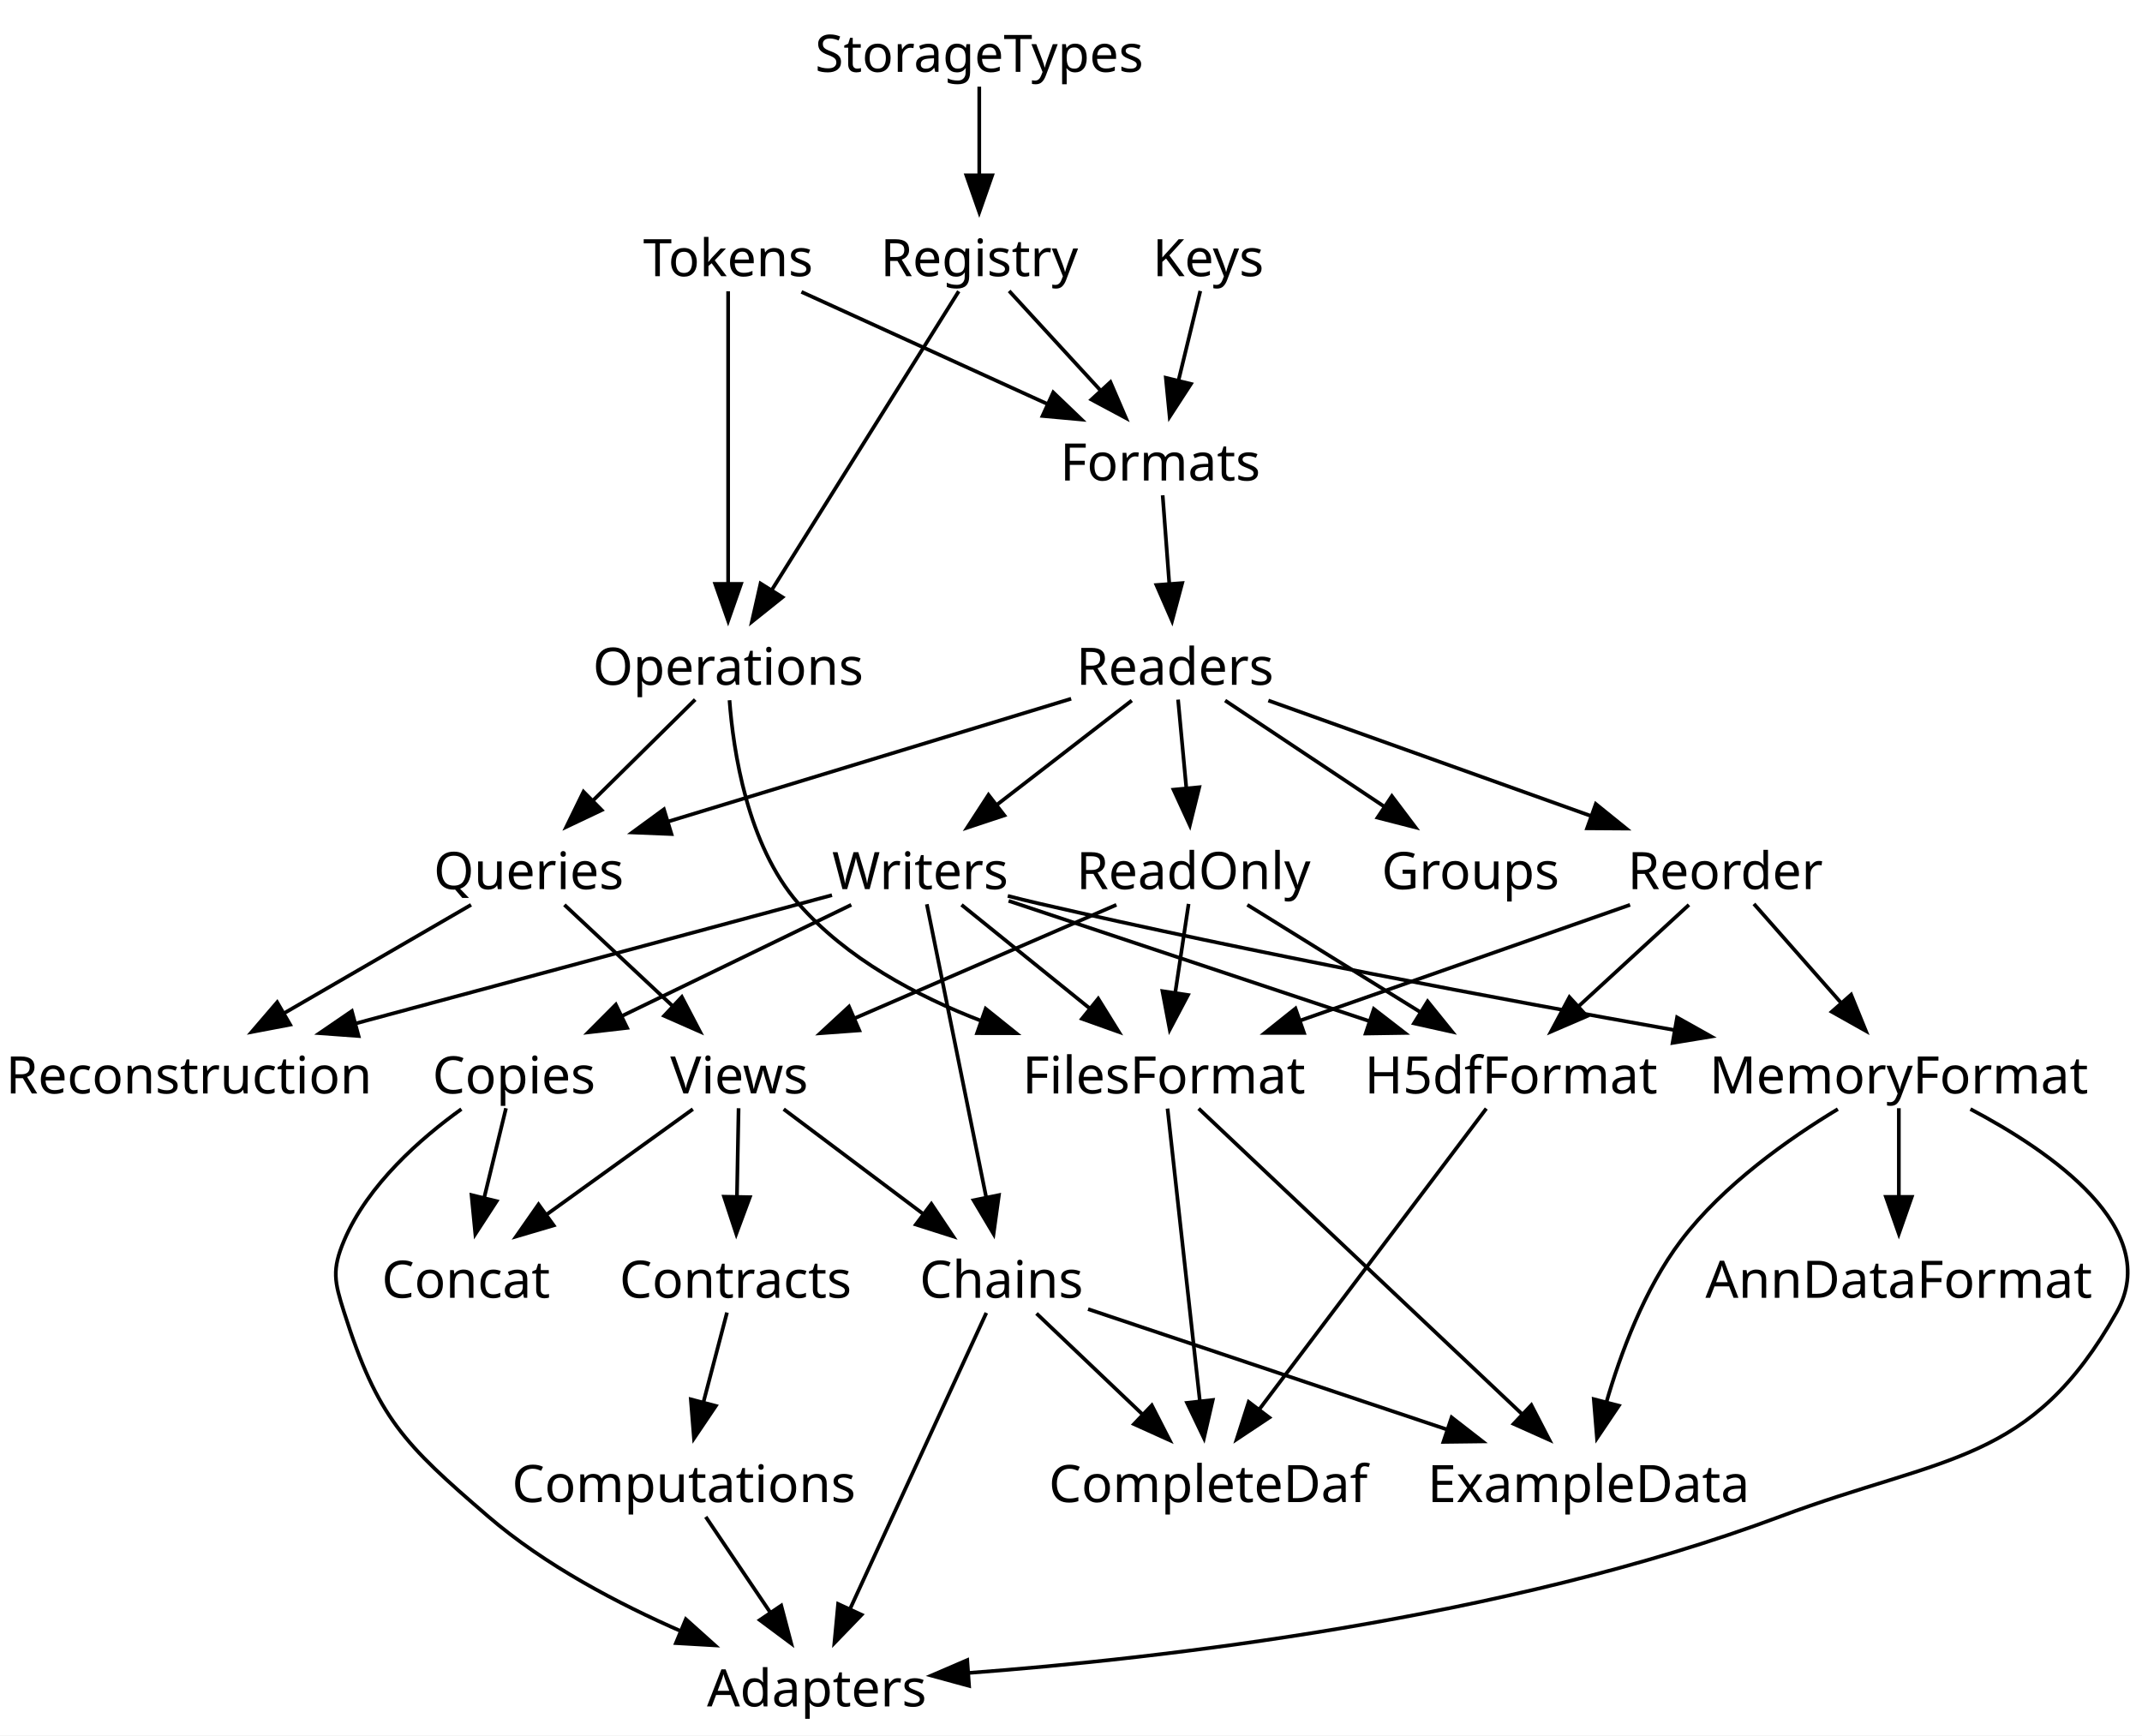
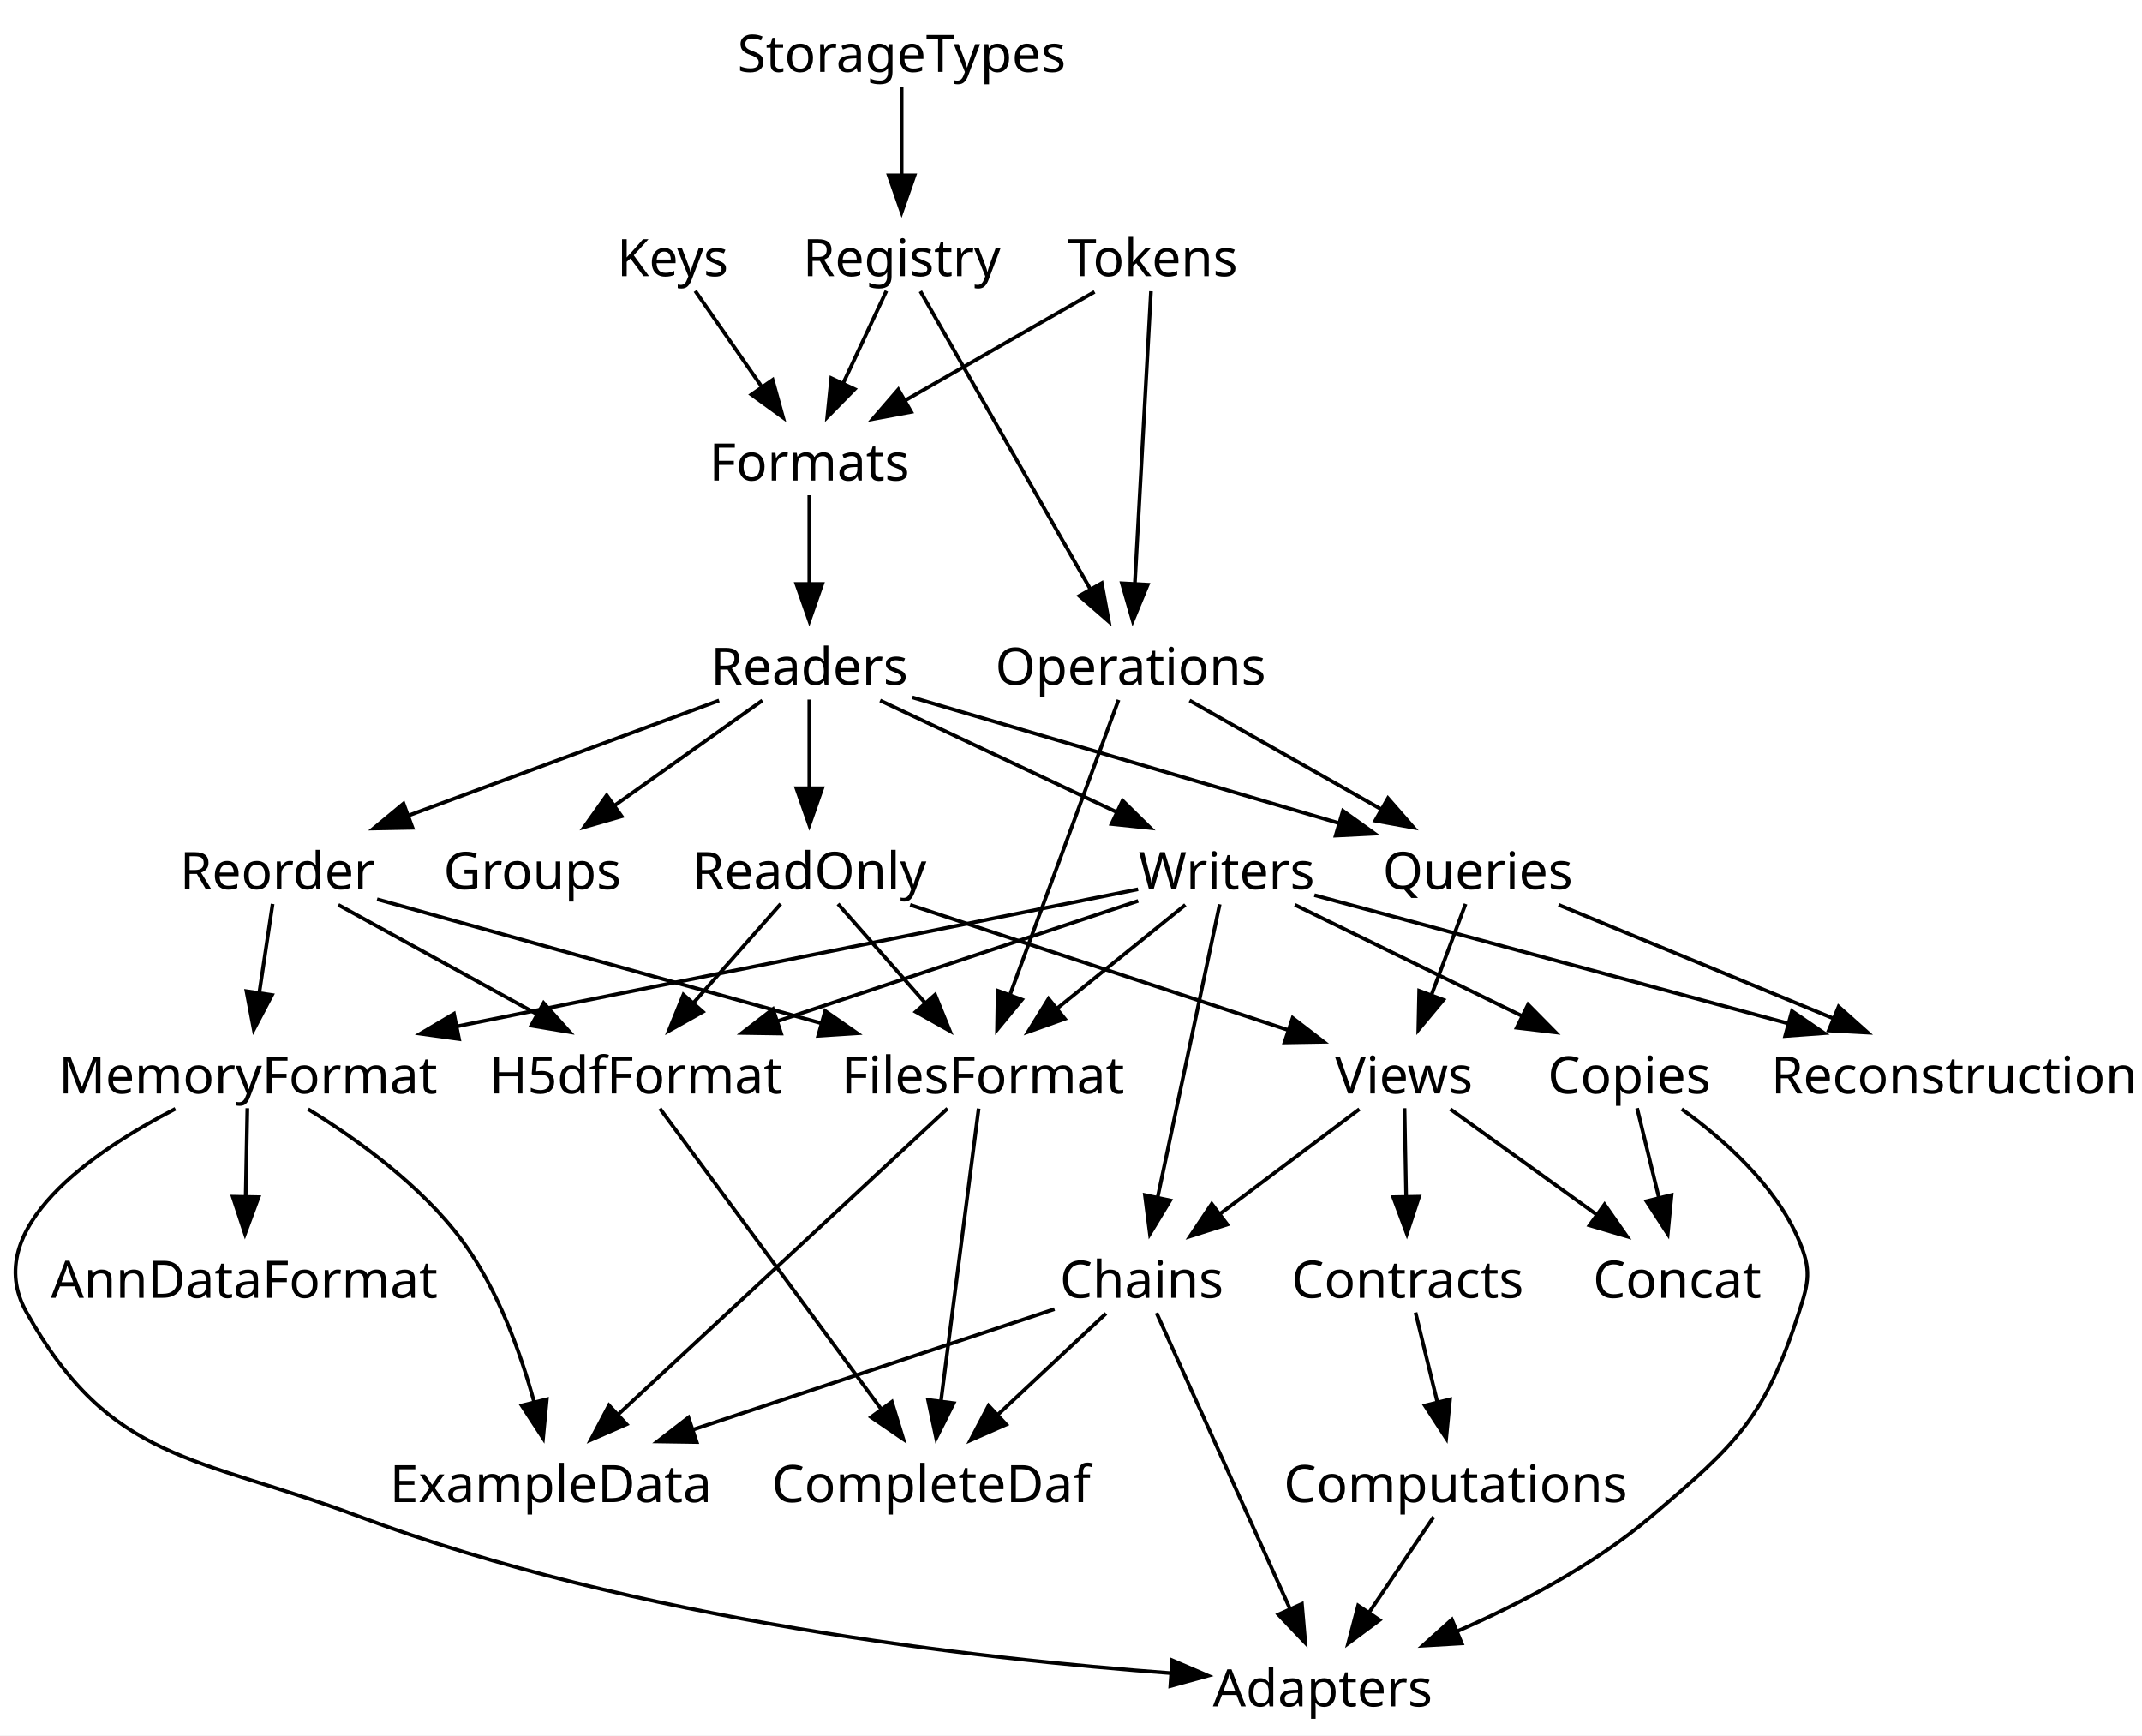
<svg xmlns="http://www.w3.org/2000/svg" xmlns:xlink="http://www.w3.org/1999/xlink" width="580pt" height="470pt" viewBox="0.00 0.00 580.00 470.00">
  <g id="graph0" class="graph" transform="scale(1 1) rotate(0) translate(4 465.88)">
-     <polygon fill="white" stroke="none" points="-4,4 -4,-465.88 576.32,-465.88 576.32,4 -4,4" />
+     <polygon fill="white" stroke="none" points="-4,4 -4,-465.88 576.3,-465.88 576.3,4 -4,4" />
    <g id="node1" class="node">
      <g id="a_node1">
        <a xlink:href="../copies.html" xlink:title="Copies" target="_top">
-           <polygon fill="none" stroke="white" points="158.32,-185.28 112,-185.28 112,-165.96 158.32,-165.96 158.32,-185.28" />
-           <text xml:space="preserve" text-anchor="middle" x="135.16" y="-169.82" font-family="Sans-Serif" font-size="14.00">Copies</text>
+           <polygon fill="none" stroke="white" points="460.3,-185.28 413.98,-185.28 413.98,-165.96 460.3,-165.96 460.3,-185.28" />
+           <text xml:space="preserve" text-anchor="middle" x="437.14" y="-169.82" font-family="Sans-Serif" font-size="14.00">Copies</text>
        </a>
      </g>
    </g>
    <g id="node3" class="node">
      <g id="a_node3">
        <a xlink:href="../adapters.html" xlink:title="Adapters" target="_top">
-           <polygon fill="none" stroke="white" points="246.32,-19.32 188,-19.32 188,0 246.32,0 246.32,-19.32" />
-           <text xml:space="preserve" text-anchor="middle" x="217.16" y="-3.86" font-family="Sans-Serif" font-size="14.00">Adapters</text>
-         </a>
-       </g>
-     </g>
-     <g id="edge2" class="edge">
-       <path fill="none" stroke="black" d="M120.93,-165.58C109.95,-157.69 95.58,-145.13 89.16,-129.96 85.82,-122.05 86.56,-118.83 89.16,-110.64 98.25,-81.96 105.36,-74.95 128.16,-55.32 143.56,-42.05 163.6,-31.55 180.75,-24.07" />
-       <polygon fill="black" stroke="black" points="181.71,-27.47 189.6,-20.39 179.02,-21 181.71,-27.47" />
+           <polygon fill="none" stroke="white" points="383.3,-19.32 324.98,-19.32 324.98,0 383.3,0 383.3,-19.32" />
+           <text xml:space="preserve" text-anchor="middle" x="354.14" y="-3.86" font-family="Sans-Serif" font-size="14.00">Adapters</text>
+         </a>
+       </g>
+     </g>
+     <g id="edge5" class="edge">
+       <path fill="none" stroke="black" d="M451.37,-165.58C462.35,-157.69 476.73,-145.13 483.14,-129.96 486.49,-122.05 485.79,-118.81 483.14,-110.64 473.8,-81.77 466.25,-74.98 443.14,-55.32 427.55,-42.05 407.34,-31.51 390.12,-24" />
+       <polygon fill="black" stroke="black" points="391.82,-20.92 381.25,-20.3 389.13,-27.38 391.82,-20.92" />
    </g>
    <g id="node25" class="node">
      <g id="a_node25">
        <a xlink:href="../concat.html" xlink:title="Concat" target="_top">
-           <polygon fill="none" stroke="white" points="145.69,-129.96 98.62,-129.96 98.62,-110.64 145.69,-110.64 145.69,-129.96" />
-           <text xml:space="preserve" text-anchor="middle" x="122.16" y="-114.5" font-family="Sans-Serif" font-size="14.00">Concat</text>
+           <polygon fill="none" stroke="white" points="473.68,-129.96 426.61,-129.96 426.61,-110.64 473.68,-110.64 473.68,-129.96" />
+           <text xml:space="preserve" text-anchor="middle" x="450.14" y="-114.5" font-family="Sans-Serif" font-size="14.00">Concat</text>
        </a>
      </g>
    </g>
    <g id="edge39" class="edge">
-       <path fill="none" stroke="black" d="M133.01,-165.82C131.39,-159.14 129.08,-149.7 127.02,-141.23" />
-       <polygon fill="black" stroke="black" points="130.48,-140.65 124.71,-131.77 123.68,-142.31 130.48,-140.65" />
+       <path fill="none" stroke="black" d="M439.29,-165.82C440.92,-159.14 443.22,-149.7 445.28,-141.23" />
+       <polygon fill="black" stroke="black" points="448.62,-142.31 447.59,-131.77 441.82,-140.65 448.62,-142.31" />
    </g>
    <g id="node2" class="node">
      <g id="a_node2">
        <a xlink:href="../writers.html" xlink:title="Writers" target="_top">
-           <polygon fill="none" stroke="white" points="268.69,-240.6 221.62,-240.6 221.62,-221.28 268.69,-221.28 268.69,-240.6" />
-           <text xml:space="preserve" text-anchor="middle" x="245.16" y="-225.14" font-family="Sans-Serif" font-size="14.00">Writers</text>
+           <polygon fill="none" stroke="white" points="351.68,-240.6 304.61,-240.6 304.61,-221.28 351.68,-221.28 351.68,-240.6" />
+           <text xml:space="preserve" text-anchor="middle" x="328.14" y="-225.14" font-family="Sans-Serif" font-size="14.00">Writers</text>
        </a>
      </g>
    </g>
    <g id="edge1" class="edge">
-       <path fill="none" stroke="black" d="M226.5,-220.89C209.43,-212.62 183.92,-200.25 164.19,-190.69" />
-       <polygon fill="black" stroke="black" points="165.8,-187.58 155.27,-186.37 162.75,-193.88 165.8,-187.58" />
+       <path fill="none" stroke="black" d="M346.63,-220.89C363.54,-212.62 388.83,-200.25 408.38,-190.69" />
+       <polygon fill="black" stroke="black" points="409.76,-193.91 417.2,-186.37 406.68,-187.62 409.76,-193.91" />
+     </g>
+     <g id="node4" class="node">
+       <g id="a_node4">
+         <a xlink:href="../chains.html" xlink:title="Chains" target="_top">
+           <polygon fill="none" stroke="white" points="328.3,-129.96 281.98,-129.96 281.98,-110.64 328.3,-110.64 328.3,-129.96" />
+           <text xml:space="preserve" text-anchor="middle" x="305.14" y="-114.5" font-family="Sans-Serif" font-size="14.00">Chains</text>
+         </a>
+       </g>
+     </g>
+     <g id="edge31" class="edge">
+       <path fill="none" stroke="black" d="M326.26,-221.05C322.6,-203.78 314.46,-165.31 309.42,-141.52" />
+       <polygon fill="black" stroke="black" points="312.86,-140.85 307.36,-131.79 306.01,-142.3 312.86,-140.85" />
    </g>
    <g id="node5" class="node">
      <g id="a_node5">
-         <a xlink:href="../chains.html" xlink:title="Chains" target="_top">
-           <polygon fill="none" stroke="white" points="290.32,-129.96 244,-129.96 244,-110.64 290.32,-110.64 290.32,-129.96" />
-           <text xml:space="preserve" text-anchor="middle" x="267.16" y="-114.5" font-family="Sans-Serif" font-size="14.00">Chains</text>
-         </a>
-       </g>
-     </g>
-     <g id="edge32" class="edge">
-       <path fill="none" stroke="black" d="M246.96,-221.05C250.46,-203.78 258.25,-165.31 263.07,-141.52" />
-       <polygon fill="black" stroke="black" points="266.48,-142.29 265.03,-131.8 259.62,-140.9 266.48,-142.29" />
-     </g>
-     <g id="node6" class="node">
-       <g id="a_node6">
        <a xlink:href="../memory_format.html" xlink:title="MemoryFormat" target="_top">
-           <polygon fill="none" stroke="white" points="559.19,-185.28 461.12,-185.28 461.12,-165.96 559.19,-165.96 559.19,-185.28" />
-           <text xml:space="preserve" text-anchor="middle" x="510.16" y="-169.82" font-family="Sans-Serif" font-size="14.00">MemoryFormat</text>
+           <polygon fill="none" stroke="white" points="112.18,-185.28 14.11,-185.28 14.11,-165.96 112.18,-165.96 112.18,-185.28" />
+           <text xml:space="preserve" text-anchor="middle" x="63.14" y="-169.82" font-family="Sans-Serif" font-size="14.00">MemoryFormat</text>
        </a>
      </g>
    </g>
    <g id="edge23" class="edge">
-       <path fill="none" stroke="black" d="M268.88,-223.31C271.66,-222.59 274.47,-221.9 277.16,-221.28 335.37,-207.84 402.41,-195.3 449.59,-186.95" />
-       <polygon fill="black" stroke="black" points="450.11,-190.41 459.35,-185.23 448.9,-183.51 450.11,-190.41" />
+       <path fill="none" stroke="black" d="M304.16,-225.11C262.71,-216.77 176.63,-199.46 119.37,-187.93" />
+       <polygon fill="black" stroke="black" points="120.3,-184.55 109.81,-186.01 118.92,-191.41 120.3,-184.55" />
    </g>
    <g id="node15" class="node">
      <g id="a_node15">
-         <a xlink:href="../h5df_format.html" xlink:title="H5dfFormat" target="_top">
-           <polygon fill="none" stroke="white" points="443.32,-185.28 367,-185.28 367,-165.96 443.32,-165.96 443.32,-185.28" />
-           <text xml:space="preserve" text-anchor="middle" x="405.16" y="-169.82" font-family="Sans-Serif" font-size="14.00">H5dfFormat</text>
-         </a>
-       </g>
-     </g>
-     <g id="edge26" class="edge">
-       <path fill="none" stroke="black" d="M269.11,-221.96C295.05,-213.32 336.77,-199.41 367.18,-189.28" />
-       <polygon fill="black" stroke="black" points="368,-192.69 376.39,-186.21 365.79,-186.05 368,-192.69" />
+         <a xlink:href="../files_format.html" xlink:title="FilesFormat" target="_top">
+           <polygon fill="none" stroke="white" points="300.3,-185.28 223.98,-185.28 223.98,-165.96 300.3,-165.96 300.3,-185.28" />
+           <text xml:space="preserve" text-anchor="middle" x="262.14" y="-169.82" font-family="Sans-Serif" font-size="14.00">FilesFormat</text>
+         </a>
+       </g>
+     </g>
+     <g id="edge34" class="edge">
+       <path fill="none" stroke="black" d="M316.95,-220.89C307.41,-213.19 293.47,-201.93 282.04,-192.69" />
+       <polygon fill="black" stroke="black" points="284.33,-190.04 274.35,-186.48 279.93,-195.49 284.33,-190.04" />
    </g>
    <g id="node16" class="node">
      <g id="a_node16">
-         <a xlink:href="../files_format.html" xlink:title="FilesFormat" target="_top">
-           <polygon fill="none" stroke="white" points="349.32,-185.28 273,-185.28 273,-165.96 349.32,-165.96 349.32,-185.28" />
-           <text xml:space="preserve" text-anchor="middle" x="311.16" y="-169.82" font-family="Sans-Serif" font-size="14.00">FilesFormat</text>
-         </a>
-       </g>
-     </g>
-     <g id="edge34" class="edge">
-       <path fill="none" stroke="black" d="M256.36,-220.89C265.9,-213.19 279.83,-201.93 291.27,-192.69" />
-       <polygon fill="black" stroke="black" points="293.37,-195.49 298.95,-186.48 288.97,-190.04 293.37,-195.49" />
+         <a xlink:href="../h5df_format.html" xlink:title="H5dfFormat" target="_top">
+           <polygon fill="none" stroke="white" points="206.3,-185.28 129.98,-185.28 129.98,-165.96 206.3,-165.96 206.3,-185.28" />
+           <text xml:space="preserve" text-anchor="middle" x="168.14" y="-169.82" font-family="Sans-Serif" font-size="14.00">H5dfFormat</text>
+         </a>
+       </g>
+     </g>
+     <g id="edge26" class="edge">
+       <path fill="none" stroke="black" d="M304.19,-221.96C278.26,-213.32 236.53,-199.41 206.12,-189.28" />
+       <polygon fill="black" stroke="black" points="207.51,-186.05 196.92,-186.21 205.3,-192.69 207.51,-186.05" />
    </g>
    <g id="node26" class="node">
      <g id="a_node26">
        <a xlink:href="../reconstruction.html" xlink:title="Reconstruction" target="_top">
-           <polygon fill="none" stroke="white" points="94.32,-185.28 0,-185.28 0,-165.96 94.32,-165.96 94.32,-185.28" />
-           <text xml:space="preserve" text-anchor="middle" x="47.16" y="-169.82" font-family="Sans-Serif" font-size="14.00">Reconstruction</text>
+           <polygon fill="none" stroke="white" points="572.3,-185.28 477.98,-185.28 477.98,-165.96 572.3,-165.96 572.3,-185.28" />
+           <text xml:space="preserve" text-anchor="middle" x="525.14" y="-169.82" font-family="Sans-Serif" font-size="14.00">Reconstruction</text>
        </a>
      </g>
    </g>
    <g id="edge41" class="edge">
-       <path fill="none" stroke="black" d="M221.28,-223.51C189.38,-214.92 132.24,-199.53 92.15,-188.73" />
-       <polygon fill="black" stroke="black" points="93.09,-185.37 82.53,-186.14 91.27,-192.12 93.09,-185.37" />
-     </g>
-     <g id="node4" class="node">
-       <g id="a_node4">
-         <a xlink:href="../computations.html" xlink:title="Computations" target="_top">
-           <polygon fill="none" stroke="white" points="225.32,-74.64 137,-74.64 137,-55.32 225.32,-55.32 225.32,-74.64" />
-           <text xml:space="preserve" text-anchor="middle" x="181.16" y="-59.18" font-family="Sans-Serif" font-size="14.00">Computations</text>
-         </a>
-       </g>
-     </g>
-     <g id="edge3" class="edge">
-       <path fill="none" stroke="black" d="M187.1,-55.18C191.87,-48.12 198.72,-37.97 204.68,-29.14" />
-       <polygon fill="black" stroke="black" points="207.54,-31.16 210.24,-20.91 201.74,-27.24 207.54,-31.16" />
-     </g>
-     <g id="edge4" class="edge">
-       <path fill="none" stroke="black" d="M263.07,-110.41C255.01,-92.9 236.93,-53.61 226.01,-29.9" />
-       <polygon fill="black" stroke="black" points="229.3,-28.67 221.94,-21.05 222.94,-31.6 229.3,-28.67" />
+       <path fill="none" stroke="black" d="M351.91,-223.51C383.64,-214.92 440.49,-199.53 480.38,-188.73" />
+       <polygon fill="black" stroke="black" points="481.21,-192.14 489.95,-186.15 479.38,-185.38 481.21,-192.14" />
+     </g>
+     <g id="edge2" class="edge">
+       <path fill="none" stroke="black" d="M309.15,-110.41C317.05,-92.9 334.77,-53.61 345.47,-29.9" />
+       <polygon fill="black" stroke="black" points="348.53,-31.61 349.45,-21.05 342.15,-28.73 348.53,-31.61" />
    </g>
    <g id="node14" class="node">
      <g id="a_node14">
        <a xlink:href="../complete.html" xlink:title="CompleteDaf" target="_top">
-           <polygon fill="none" stroke="white" points="365.07,-74.64 281.25,-74.64 281.25,-55.32 365.07,-55.32 365.07,-74.64" />
-           <text xml:space="preserve" text-anchor="middle" x="323.16" y="-59.18" font-family="Sans-Serif" font-size="14.00">CompleteDaf</text>
+           <polygon fill="none" stroke="white" points="290.05,-74.64 206.23,-74.64 206.23,-55.32 290.05,-55.32 290.05,-74.64" />
+           <text xml:space="preserve" text-anchor="middle" x="248.14" y="-59.18" font-family="Sans-Serif" font-size="14.00">CompleteDaf</text>
        </a>
      </g>
    </g>
    <g id="edge12" class="edge">
-       <path fill="none" stroke="black" d="M276.66,-110.25C284.59,-102.7 296.11,-91.74 305.7,-82.61" />
-       <polygon fill="black" stroke="black" points="307.88,-85.37 312.7,-75.94 303.05,-80.3 307.88,-85.37" />
+       <path fill="none" stroke="black" d="M295.47,-110.25C287.4,-102.7 275.68,-91.74 265.92,-82.61" />
+       <polygon fill="black" stroke="black" points="268.47,-80.2 258.77,-75.93 263.69,-85.31 268.47,-80.2" />
    </g>
    <g id="node21" class="node">
      <g id="a_node21">
        <a xlink:href="../example_data.html" xlink:title="ExampleData" target="_top">
-           <polygon fill="none" stroke="white" points="469.19,-74.64 383.12,-74.64 383.12,-55.32 469.19,-55.32 469.19,-74.64" />
-           <text xml:space="preserve" text-anchor="middle" x="426.16" y="-59.18" font-family="Sans-Serif" font-size="14.00">ExampleData</text>
-         </a>
-       </g>
-     </g>
-     <g id="edge21" class="edge">
-       <path fill="none" stroke="black" d="M290.62,-111.43C316.32,-102.82 357.91,-88.87 388.25,-78.69" />
-       <polygon fill="black" stroke="black" points="389.06,-82.11 397.43,-75.61 386.84,-75.48 389.06,-82.11" />
-     </g>
-     <g id="edge5" class="edge">
-       <path fill="none" stroke="black" d="M529.54,-165.59C551.25,-154.14 581.82,-133.16 569.16,-110.64 545.96,-69.38 522.49,-71.9 478.16,-55.32 403.5,-27.4 310.25,-16.81 257.83,-12.89" />
-       <polygon fill="black" stroke="black" points="258.4,-9.42 248.18,-12.21 257.91,-16.4 258.4,-9.42" />
+           <polygon fill="none" stroke="white" points="188.18,-74.64 102.11,-74.64 102.11,-55.32 188.18,-55.32 188.18,-74.64" />
+           <text xml:space="preserve" text-anchor="middle" x="145.14" y="-59.18" font-family="Sans-Serif" font-size="14.00">ExampleData</text>
+         </a>
+       </g>
+     </g>
+     <g id="edge22" class="edge">
+       <path fill="none" stroke="black" d="M281.53,-111.43C255.68,-102.82 213.82,-88.87 183.29,-78.69" />
+       <polygon fill="black" stroke="black" points="184.64,-75.45 174.04,-75.61 182.42,-82.09 184.64,-75.45" />
+     </g>
+     <g id="edge3" class="edge">
+       <path fill="none" stroke="black" d="M43.49,-165.66C21.47,-154.28 -9.57,-133.37 3.14,-110.64 26.06,-69.66 49.21,-71.87 93.14,-55.32 167.73,-27.22 261.01,-16.7 313.45,-12.83" />
+       <polygon fill="black" stroke="black" points="313.37,-16.35 323.11,-12.17 312.89,-9.36 313.37,-16.35" />
    </g>
    <g id="edge20" class="edge">
-       <path fill="none" stroke="black" d="M493.64,-165.58C480.56,-157.68 462.63,-145.12 451.16,-129.96 441.24,-116.85 434.76,-99.32 430.89,-85.92" />
-       <polygon fill="black" stroke="black" points="434.34,-85.28 428.42,-76.49 427.56,-87.05 434.34,-85.28" />
+       <path fill="none" stroke="black" d="M79.43,-165.56C92.32,-157.65 109.96,-145.08 121.14,-129.96 130.86,-116.81 137.07,-99.28 140.74,-85.89" />
+       <polygon fill="black" stroke="black" points="144.06,-87.02 143.05,-76.48 137.26,-85.35 144.06,-87.02" />
    </g>
    <g id="node24" class="node">
      <g id="a_node24">
        <a xlink:href="../anndata_format.html" xlink:title="AnnDataFormat" target="_top">
-           <polygon fill="none" stroke="white" points="560.32,-129.96 460,-129.96 460,-110.64 560.32,-110.64 560.32,-129.96" />
-           <text xml:space="preserve" text-anchor="middle" x="510.16" y="-114.5" font-family="Sans-Serif" font-size="14.00">AnnDataFormat</text>
+           <polygon fill="none" stroke="white" points="112.3,-129.96 11.98,-129.96 11.98,-110.64 112.3,-110.64 112.3,-129.96" />
+           <text xml:space="preserve" text-anchor="middle" x="62.14" y="-114.5" font-family="Sans-Serif" font-size="14.00">AnnDataFormat</text>
        </a>
      </g>
    </g>
    <g id="edge33" class="edge">
-       <path fill="none" stroke="black" d="M510.16,-165.82C510.16,-159.22 510.16,-149.92 510.16,-141.53" />
-       <polygon fill="black" stroke="black" points="513.66,-141.81 510.16,-131.81 506.66,-141.81 513.66,-141.81" />
+       <path fill="none" stroke="black" d="M62.98,-165.82C62.85,-159.22 62.68,-149.92 62.52,-141.53" />
+       <polygon fill="black" stroke="black" points="66.03,-141.74 62.34,-131.81 59.03,-141.87 66.03,-141.74" />
+     </g>
+     <g id="node6" class="node">
+       <g id="a_node6">
+         <a xlink:href="../computations.html" xlink:title="Computations" target="_top">
+           <polygon fill="none" stroke="white" points="434.3,-74.64 345.98,-74.64 345.98,-55.32 434.3,-55.32 434.3,-74.64" />
+           <text xml:space="preserve" text-anchor="middle" x="390.14" y="-59.18" font-family="Sans-Serif" font-size="14.00">Computations</text>
+         </a>
+       </g>
+     </g>
+     <g id="edge4" class="edge">
+       <path fill="none" stroke="black" d="M384.2,-55.18C379.43,-48.12 372.58,-37.97 366.62,-29.14" />
+       <polygon fill="black" stroke="black" points="369.56,-27.24 361.06,-20.91 363.76,-31.16 369.56,-27.24" />
    </g>
    <g id="node7" class="node">
      <g id="a_node7">
        <a xlink:href="../views.html" xlink:title="Views" target="_top">
-           <polygon fill="none" stroke="white" points="216.32,-185.28 176,-185.28 176,-165.96 216.32,-165.96 216.32,-185.28" />
-           <text xml:space="preserve" text-anchor="middle" x="196.16" y="-169.82" font-family="Sans-Serif" font-size="14.00">Views</text>
-         </a>
-       </g>
-     </g>
-     <g id="edge31" class="edge">
-       <path fill="none" stroke="black" d="M208.2,-165.57C218.57,-157.79 233.76,-146.38 246.13,-137.09" />
-       <polygon fill="black" stroke="black" points="248.19,-139.92 254.08,-131.12 243.99,-134.33 248.19,-139.92" />
+           <polygon fill="none" stroke="white" points="396.3,-185.28 355.98,-185.28 355.98,-165.96 396.3,-165.96 396.3,-185.28" />
+           <text xml:space="preserve" text-anchor="middle" x="376.14" y="-169.82" font-family="Sans-Serif" font-size="14.00">Views</text>
+         </a>
+       </g>
+     </g>
+     <g id="edge32" class="edge">
+       <path fill="none" stroke="black" d="M364.1,-165.57C353.73,-157.79 338.54,-146.38 326.17,-137.09" />
+       <polygon fill="black" stroke="black" points="328.32,-134.33 318.22,-131.12 324.11,-139.92 328.32,-134.33" />
    </g>
    <g id="node17" class="node">
      <g id="a_node17">
        <a xlink:href="../contracts.html" xlink:title="Contracts" target="_top">
-           <polygon fill="none" stroke="white" points="226.19,-129.96 164.12,-129.96 164.12,-110.64 226.19,-110.64 226.19,-129.96" />
-           <text xml:space="preserve" text-anchor="middle" x="195.16" y="-114.5" font-family="Sans-Serif" font-size="14.00">Contracts</text>
+           <polygon fill="none" stroke="white" points="408.18,-129.96 346.11,-129.96 346.11,-110.64 408.18,-110.64 408.18,-129.96" />
+           <text xml:space="preserve" text-anchor="middle" x="377.14" y="-114.5" font-family="Sans-Serif" font-size="14.00">Contracts</text>
        </a>
      </g>
    </g>
    <g id="edge15" class="edge">
-       <path fill="none" stroke="black" d="M195.99,-165.82C195.87,-159.22 195.7,-149.92 195.54,-141.53" />
-       <polygon fill="black" stroke="black" points="199.04,-141.74 195.36,-131.81 192.05,-141.87 199.04,-141.74" />
+       <path fill="none" stroke="black" d="M376.31,-165.82C376.43,-159.22 376.61,-149.92 376.76,-141.53" />
+       <polygon fill="black" stroke="black" points="380.26,-141.87 376.95,-131.81 373.26,-141.74 380.26,-141.87" />
    </g>
    <g id="edge38" class="edge">
-       <path fill="none" stroke="black" d="M183.61,-165.57C172.7,-157.71 156.66,-146.16 143.7,-136.82" />
-       <polygon fill="black" stroke="black" points="145.92,-134.1 135.76,-131.1 141.82,-139.78 145.92,-134.1" />
+       <path fill="none" stroke="black" d="M388.7,-165.57C399.6,-157.71 415.65,-146.16 428.6,-136.82" />
+       <polygon fill="black" stroke="black" points="430.48,-139.78 436.55,-131.1 426.39,-134.1 430.48,-139.78" />
    </g>
    <g id="node8" class="node">
      <g id="a_node8">
        <a xlink:href="../read_only.html" xlink:title="ReadOnly" target="_top">
-           <polygon fill="none" stroke="white" points="351.69,-240.6 286.62,-240.6 286.62,-221.28 351.69,-221.28 351.69,-240.6" />
-           <text xml:space="preserve" text-anchor="middle" x="319.16" y="-225.14" font-family="Sans-Serif" font-size="14.00">ReadOnly</text>
+           <polygon fill="none" stroke="white" points="247.68,-240.6 182.61,-240.6 182.61,-221.28 247.68,-221.28 247.68,-240.6" />
+           <text xml:space="preserve" text-anchor="middle" x="215.14" y="-225.14" font-family="Sans-Serif" font-size="14.00">ReadOnly</text>
        </a>
      </g>
    </g>
    <g id="edge6" class="edge">
-       <path fill="none" stroke="black" d="M298.29,-220.89C278.74,-212.42 249.26,-199.64 226.99,-189.99" />
-       <polygon fill="black" stroke="black" points="228.67,-186.9 218.11,-186.13 225.89,-193.32 228.67,-186.9" />
-     </g>
-     <g id="edge27" class="edge">
-       <path fill="none" stroke="black" d="M333.75,-220.89C346.6,-212.93 365.57,-201.16 380.73,-191.76" />
-       <polygon fill="black" stroke="black" points="382.56,-194.75 389.21,-186.51 378.87,-188.8 382.56,-194.75" />
-     </g>
-     <g id="edge35" class="edge">
-       <path fill="none" stroke="black" d="M317.84,-221.14C316.85,-214.54 315.45,-205.24 314.19,-196.85" />
-       <polygon fill="black" stroke="black" points="317.68,-196.48 312.73,-187.11 310.76,-197.52 317.68,-196.48" />
+       <path fill="none" stroke="black" d="M242.45,-220.89C270.93,-211.46 315.49,-196.71 345.24,-186.85" />
+       <polygon fill="black" stroke="black" points="346.02,-190.28 354.41,-183.82 343.82,-183.64 346.02,-190.28" />
+     </g>
+     <g id="edge37" class="edge">
+       <path fill="none" stroke="black" d="M222.9,-221.14C229.33,-213.85 238.66,-203.26 246.61,-194.24" />
+       <polygon fill="black" stroke="black" points="249.22,-196.57 253.21,-186.75 243.97,-191.94 249.22,-196.57" />
+     </g>
+     <g id="edge28" class="edge">
+       <path fill="none" stroke="black" d="M207.38,-221.14C200.96,-213.85 191.63,-203.26 183.68,-194.24" />
+       <polygon fill="black" stroke="black" points="186.31,-191.94 177.07,-186.75 181.06,-196.57 186.31,-191.94" />
    </g>
    <g id="node9" class="node">
      <g id="a_node9">
        <a xlink:href="../queries.html" xlink:title="Queries" target="_top">
-           <polygon fill="none" stroke="white" points="165.32,-240.6 113,-240.6 113,-221.28 165.32,-221.28 165.32,-240.6" />
-           <text xml:space="preserve" text-anchor="middle" x="139.16" y="-225.14" font-family="Sans-Serif" font-size="14.00">Queries</text>
+           <polygon fill="none" stroke="white" points="422.3,-240.6 369.98,-240.6 369.98,-221.28 422.3,-221.28 422.3,-240.6" />
+           <text xml:space="preserve" text-anchor="middle" x="396.14" y="-225.14" font-family="Sans-Serif" font-size="14.00">Queries</text>
        </a>
      </g>
    </g>
    <g id="edge7" class="edge">
-       <path fill="none" stroke="black" d="M148.83,-220.89C156.9,-213.34 168.63,-202.38 178.38,-193.25" />
-       <polygon fill="black" stroke="black" points="180.62,-195.95 185.53,-186.57 175.83,-190.84 180.62,-195.95" />
+       <path fill="none" stroke="black" d="M392.84,-221.14C390.31,-214.38 386.71,-204.81 383.51,-196.26" />
+       <polygon fill="black" stroke="black" points="386.84,-195.17 380.05,-187.03 380.28,-197.63 386.84,-195.17" />
    </g>
    <g id="edge42" class="edge">
-       <path fill="none" stroke="black" d="M123.55,-220.89C109.54,-212.78 88.73,-200.71 72.36,-191.22" />
-       <polygon fill="black" stroke="black" points="74.56,-188.45 64.15,-186.47 71.05,-194.51 74.56,-188.45" />
+       <path fill="none" stroke="black" d="M418.03,-220.89C438.5,-212.43 469.36,-199.68 492.7,-190.03" />
+       <polygon fill="black" stroke="black" points="493.85,-193.34 501.75,-186.29 491.17,-186.87 493.85,-193.34" />
    </g>
    <g id="node10" class="node">
      <g id="a_node10">
        <a xlink:href="../operations.html" xlink:title="Operations" target="_top">
-           <polygon fill="none" stroke="white" points="228.69,-295.92 157.62,-295.92 157.62,-276.6 228.69,-276.6 228.69,-295.92" />
-           <text xml:space="preserve" text-anchor="middle" x="193.16" y="-280.46" font-family="Sans-Serif" font-size="14.00">Operations</text>
+           <polygon fill="none" stroke="white" points="337.68,-295.92 266.61,-295.92 266.61,-276.6 337.68,-276.6 337.68,-295.92" />
+           <text xml:space="preserve" text-anchor="middle" x="302.14" y="-280.46" font-family="Sans-Serif" font-size="14.00">Operations</text>
        </a>
      </g>
    </g>
    <g id="edge10" class="edge">
-       <path fill="none" stroke="black" d="M184.24,-276.46C176.71,-269.01 165.69,-258.14 156.43,-249" />
-       <polygon fill="black" stroke="black" points="158.92,-246.54 149.35,-242 154,-251.52 158.92,-246.54" />
-     </g>
-     <g id="edge36" class="edge">
-       <path fill="none" stroke="black" d="M193.53,-276.29C194.54,-262.8 198.29,-237.16 212.16,-221.28 225.16,-206.39 244.12,-196.21 261.97,-189.37" />
-       <polygon fill="black" stroke="black" points="262.89,-192.76 271.16,-186.13 260.57,-186.15 262.89,-192.76" />
+       <path fill="none" stroke="black" d="M318.09,-276.21C332.4,-268.1 353.67,-256.03 370.4,-246.54" />
+       <polygon fill="black" stroke="black" points="371.83,-249.75 378.8,-241.78 368.38,-243.67 371.83,-249.75" />
+     </g>
+     <g id="edge35" class="edge">
+       <path fill="none" stroke="black" d="M298.87,-276.37C292.45,-258.94 278.09,-219.92 269.34,-196.18" />
+       <polygon fill="black" stroke="black" points="272.72,-195.23 265.98,-187.05 266.15,-197.65 272.72,-195.23" />
    </g>
    <g id="node11" class="node">
      <g id="a_node11">
-         <a xlink:href="../registry.html" xlink:title="Registry" target="_top">
-           <polygon fill="none" stroke="white" points="288.07,-406.56 234.25,-406.56 234.25,-387.24 288.07,-387.24 288.07,-406.56" />
-           <text xml:space="preserve" text-anchor="middle" x="261.16" y="-391.1" font-family="Sans-Serif" font-size="14.00">Registry</text>
+         <a xlink:href="../tokens.html" xlink:title="Tokens" target="_top">
+           <polygon fill="none" stroke="white" points="331.68,-406.56 284.61,-406.56 284.61,-387.24 331.68,-387.24 331.68,-406.56" />
+           <text xml:space="preserve" text-anchor="middle" x="308.14" y="-391.1" font-family="Sans-Serif" font-size="14.00">Tokens</text>
        </a>
      </g>
    </g>
    <g id="edge8" class="edge">
-       <path fill="none" stroke="black" d="M255.6,-387.01C244.54,-369.34 219.59,-329.49 204.8,-305.85" />
-       <polygon fill="black" stroke="black" points="207.88,-304.18 199.6,-297.56 201.94,-307.89 207.88,-304.18" />
+       <path fill="none" stroke="black" d="M307.65,-387.01C306.7,-369.74 304.57,-331.27 303.26,-307.48" />
+       <polygon fill="black" stroke="black" points="306.77,-307.58 302.72,-297.78 299.78,-307.96 306.77,-307.58" />
    </g>
    <g id="node19" class="node">
      <g id="a_node19">
        <a xlink:href="../formats.html" xlink:title="Formats" target="_top">
-           <polygon fill="none" stroke="white" points="337.44,-351.24 282.87,-351.24 282.87,-331.92 337.44,-331.92 337.44,-351.24" />
-           <text xml:space="preserve" text-anchor="middle" x="310.16" y="-335.78" font-family="Sans-Serif" font-size="14.00">Formats</text>
-         </a>
-       </g>
-     </g>
-     <g id="edge17" class="edge">
-       <path fill="none" stroke="black" d="M269.25,-387.1C276.02,-379.73 285.88,-369 294.22,-359.92" />
-       <polygon fill="black" stroke="black" points="296.68,-362.42 300.87,-352.69 291.53,-357.69 296.68,-362.42" />
+           <polygon fill="none" stroke="white" points="242.43,-351.24 187.86,-351.24 187.86,-331.92 242.43,-331.92 242.43,-351.24" />
+           <text xml:space="preserve" text-anchor="middle" x="215.14" y="-335.78" font-family="Sans-Serif" font-size="14.00">Formats</text>
+         </a>
+       </g>
+     </g>
+     <g id="edge19" class="edge">
+       <path fill="none" stroke="black" d="M292.37,-386.85C278.2,-378.74 257.16,-366.67 240.61,-357.18" />
+       <polygon fill="black" stroke="black" points="242.73,-354.36 232.31,-352.42 239.24,-360.43 242.73,-354.36" />
    </g>
    <g id="node12" class="node">
      <g id="a_node12">
-         <a xlink:href="../tokens.html" xlink:title="Tokens" target="_top">
-           <polygon fill="none" stroke="white" points="216.69,-406.56 169.62,-406.56 169.62,-387.24 216.69,-387.24 216.69,-406.56" />
-           <text xml:space="preserve" text-anchor="middle" x="193.16" y="-391.1" font-family="Sans-Serif" font-size="14.00">Tokens</text>
+         <a xlink:href="../registry.html" xlink:title="Registry" target="_top">
+           <polygon fill="none" stroke="white" points="267.05,-406.56 213.23,-406.56 213.23,-387.24 267.05,-387.24 267.05,-406.56" />
+           <text xml:space="preserve" text-anchor="middle" x="240.14" y="-391.1" font-family="Sans-Serif" font-size="14.00">Registry</text>
        </a>
      </g>
    </g>
    <g id="edge9" class="edge">
-       <path fill="none" stroke="black" d="M193.16,-387.01C193.16,-369.74 193.16,-331.27 193.16,-307.48" />
-       <polygon fill="black" stroke="black" points="196.66,-307.79 193.16,-297.79 189.66,-307.79 196.66,-307.79" />
-     </g>
-     <g id="edge19" class="edge">
-       <path fill="none" stroke="black" d="M213.01,-386.85C231.33,-378.51 258.81,-365.98 279.87,-356.38" />
-       <polygon fill="black" stroke="black" points="281.19,-359.63 288.84,-352.3 278.29,-353.26 281.19,-359.63" />
+       <path fill="none" stroke="black" d="M245.22,-387.01C255.25,-369.42 277.84,-329.85 291.35,-306.17" />
+       <polygon fill="black" stroke="black" points="294.33,-308.01 296.25,-297.59 288.25,-304.54 294.33,-308.01" />
+     </g>
+     <g id="edge18" class="edge">
+       <path fill="none" stroke="black" d="M236.01,-387.1C232.81,-380.27 228.26,-370.55 224.22,-361.93" />
+       <polygon fill="black" stroke="black" points="227.42,-360.51 220,-352.95 221.08,-363.49 227.42,-360.51" />
    </g>
    <g id="node13" class="node">
      <g id="a_node13">
        <a xlink:href="../readers.html" xlink:title="Readers" target="_top">
-           <polygon fill="none" stroke="white" points="341.82,-295.92 286.5,-295.92 286.5,-276.6 341.82,-276.6 341.82,-295.92" />
-           <text xml:space="preserve" text-anchor="middle" x="314.16" y="-280.46" font-family="Sans-Serif" font-size="14.00">Readers</text>
+           <polygon fill="none" stroke="white" points="242.8,-295.92 187.48,-295.92 187.48,-276.6 242.8,-276.6 242.8,-295.92" />
+           <text xml:space="preserve" text-anchor="middle" x="215.14" y="-280.46" font-family="Sans-Serif" font-size="14.00">Readers</text>
        </a>
      </g>
    </g>
    <g id="edge30" class="edge">
-       <path fill="none" stroke="black" d="M302.46,-276.21C292.38,-268.43 277.62,-257.02 265.6,-247.73" />
-       <polygon fill="black" stroke="black" points="267.94,-245.12 257.89,-241.78 263.66,-250.66 267.94,-245.12" />
+       <path fill="none" stroke="black" d="M234.31,-276.21C251.92,-267.9 278.3,-255.46 298.61,-245.88" />
+       <polygon fill="black" stroke="black" points="299.96,-249.11 307.51,-241.68 296.97,-242.78 299.96,-249.11" />
    </g>
    <g id="edge43" class="edge">
-       <path fill="none" stroke="black" d="M314.99,-276.46C315.6,-269.86 316.48,-260.56 317.26,-252.17" />
-       <polygon fill="black" stroke="black" points="320.73,-252.73 318.18,-242.44 313.76,-252.07 320.73,-252.73" />
+       <path fill="none" stroke="black" d="M215.14,-276.46C215.14,-269.86 215.14,-260.56 215.14,-252.17" />
+       <polygon fill="black" stroke="black" points="218.64,-252.45 215.14,-242.45 211.64,-252.45 218.64,-252.45" />
    </g>
    <g id="edge11" class="edge">
-       <path fill="none" stroke="black" d="M286.04,-276.69C256.4,-267.66 209.54,-253.38 176.74,-243.39" />
-       <polygon fill="black" stroke="black" points="177.81,-240.06 167.22,-240.49 175.77,-246.75 177.81,-240.06" />
+       <path fill="none" stroke="black" d="M243.03,-277.05C274.03,-267.91 324.27,-253.11 358.68,-242.97" />
+       <polygon fill="black" stroke="black" points="359.64,-246.34 368.25,-240.16 357.67,-239.63 359.64,-246.34" />
    </g>
    <g id="node18" class="node">
      <g id="a_node18">
        <a xlink:href="../reorder.html" xlink:title="Reorder" target="_top">
-           <polygon fill="none" stroke="white" points="489.69,-240.6 436.62,-240.6 436.62,-221.28 489.69,-221.28 489.69,-240.6" />
-           <text xml:space="preserve" text-anchor="middle" x="463.16" y="-225.14" font-family="Sans-Serif" font-size="14.00">Reorder</text>
+           <polygon fill="none" stroke="white" points="97.68,-240.6 44.61,-240.6 44.61,-221.28 97.68,-221.28 97.68,-240.6" />
+           <text xml:space="preserve" text-anchor="middle" x="71.14" y="-225.14" font-family="Sans-Serif" font-size="14.00">Reorder</text>
        </a>
      </g>
    </g>
    <g id="edge16" class="edge">
-       <path fill="none" stroke="black" d="M339.44,-276.21C363.52,-267.6 400.02,-254.54 427.14,-244.83" />
-       <polygon fill="black" stroke="black" points="428.1,-248.2 436.34,-241.54 425.74,-241.61 428.1,-248.2" />
+       <path fill="none" stroke="black" d="M190.71,-276.21C167.54,-267.64 132.48,-254.65 106.3,-244.96" />
+       <polygon fill="black" stroke="black" points="107.7,-241.75 97.11,-241.55 105.27,-248.31 107.7,-241.75" />
    </g>
    <g id="node23" class="node">
      <g id="a_node23">
        <a xlink:href="../groups.html" xlink:title="Groups" target="_top">
-           <polygon fill="none" stroke="white" points="418.82,-240.6 369.5,-240.6 369.5,-221.28 418.82,-221.28 418.82,-240.6" />
-           <text xml:space="preserve" text-anchor="middle" x="394.16" y="-225.14" font-family="Sans-Serif" font-size="14.00">Groups</text>
+           <polygon fill="none" stroke="white" points="164.8,-240.6 115.48,-240.6 115.48,-221.28 164.8,-221.28 164.8,-240.6" />
+           <text xml:space="preserve" text-anchor="middle" x="140.14" y="-225.14" font-family="Sans-Serif" font-size="14.00">Groups</text>
        </a>
      </g>
    </g>
    <g id="edge29" class="edge">
-       <path fill="none" stroke="black" d="M327.73,-276.21C339.57,-268.33 357,-256.71 371.03,-247.36" />
-       <polygon fill="black" stroke="black" points="372.88,-250.33 379.26,-241.87 369,-244.5 372.88,-250.33" />
+       <path fill="none" stroke="black" d="M202.42,-276.21C191.43,-268.4 175.3,-256.93 162.21,-247.63" />
+       <polygon fill="black" stroke="black" points="164.34,-244.85 154.16,-241.91 160.28,-250.55 164.34,-244.85" />
    </g>
    <g id="edge13" class="edge">
-       <path fill="none" stroke="black" d="M398.45,-165.73C385,-147.9 354.49,-107.49 336.72,-83.94" />
-       <polygon fill="black" stroke="black" points="339.69,-82.07 330.87,-76.2 334.11,-86.29 339.69,-82.07" />
+       <path fill="none" stroke="black" d="M261,-165.73C258.77,-148.46 253.81,-109.99 250.75,-86.2" />
+       <polygon fill="black" stroke="black" points="254.25,-85.97 249.5,-76.49 247.3,-86.86 254.25,-85.97" />
+     </g>
+     <g id="edge21" class="edge">
+       <path fill="none" stroke="black" d="M252.57,-165.73C233.03,-147.59 188.29,-106.04 163.14,-82.69" />
+       <polygon fill="black" stroke="black" points="165.67,-80.26 155.96,-76.02 160.9,-85.39 165.67,-80.26" />
    </g>
    <g id="edge14" class="edge">
-       <path fill="none" stroke="black" d="M312.14,-165.73C314.05,-148.46 318.3,-109.99 320.93,-86.2" />
-       <polygon fill="black" stroke="black" points="324.38,-86.82 322,-76.5 317.42,-86.05 324.38,-86.82" />
-     </g>
-     <g id="edge22" class="edge">
-       <path fill="none" stroke="black" d="M320.57,-165.73C339.78,-147.59 383.75,-106.04 408.47,-82.69" />
-       <polygon fill="black" stroke="black" points="410.65,-85.44 415.52,-76.03 405.85,-80.36 410.65,-85.44" />
+       <path fill="none" stroke="black" d="M174.69,-165.73C187.76,-147.98 217.31,-107.85 234.68,-84.26" />
+       <polygon fill="black" stroke="black" points="237.5,-86.34 240.61,-76.21 231.86,-82.19 237.5,-86.34" />
    </g>
    <g id="edge40" class="edge">
-       <path fill="none" stroke="black" d="M192.85,-110.5C191.1,-103.82 188.62,-94.38 186.39,-85.91" />
-       <polygon fill="black" stroke="black" points="189.83,-85.22 183.91,-76.44 183.06,-87 189.83,-85.22" />
+       <path fill="none" stroke="black" d="M379.29,-110.5C380.92,-103.82 383.22,-94.38 385.28,-85.91" />
+       <polygon fill="black" stroke="black" points="388.62,-86.99 387.59,-76.45 381.82,-85.33 388.62,-86.99" />
    </g>
    <g id="edge24" class="edge">
-       <path fill="none" stroke="black" d="M470.92,-221.14C477.35,-213.85 486.67,-203.26 494.62,-194.24" />
-       <polygon fill="black" stroke="black" points="497.24,-196.57 501.23,-186.75 491.99,-191.94 497.24,-196.57" />
-     </g>
-     <g id="edge28" class="edge">
-       <path fill="none" stroke="black" d="M453.32,-220.89C445.11,-213.34 433.18,-202.38 423.25,-193.25" />
-       <polygon fill="black" stroke="black" points="425.7,-190.75 415.97,-186.56 420.96,-195.9 425.7,-190.75" />
-     </g>
-     <g id="edge37" class="edge">
-       <path fill="none" stroke="black" d="M437.38,-220.89C412.81,-212.28 375.57,-199.22 347.9,-189.51" />
-       <polygon fill="black" stroke="black" points="349.09,-186.22 338.5,-186.21 346.78,-192.82 349.09,-186.22" />
+       <path fill="none" stroke="black" d="M69.82,-221.14C68.83,-214.54 67.44,-205.24 66.18,-196.85" />
+       <polygon fill="black" stroke="black" points="69.66,-196.48 64.72,-187.11 62.74,-197.52 69.66,-196.48" />
+     </g>
+     <g id="edge36" class="edge">
+       <path fill="none" stroke="black" d="M98.1,-222.41C129.41,-213.67 181.5,-199.13 218.58,-188.78" />
+       <polygon fill="black" stroke="black" points="219.42,-192.18 228.11,-186.12 217.54,-185.44 219.42,-192.18" />
+     </g>
+     <g id="edge27" class="edge">
+       <path fill="none" stroke="black" d="M87.6,-220.89C102.37,-212.78 124.32,-200.71 141.57,-191.22" />
+       <polygon fill="black" stroke="black" points="143.2,-194.32 150.28,-186.44 139.83,-188.19 143.2,-194.32" />
    </g>
    <g id="edge44" class="edge">
-       <path fill="none" stroke="black" d="M310.82,-331.78C311.32,-325.18 312.01,-315.88 312.64,-307.49" />
-       <polygon fill="black" stroke="black" points="316.11,-308 313.37,-297.77 309.13,-307.48 316.11,-308" />
+       <path fill="none" stroke="black" d="M215.14,-331.78C215.14,-325.18 215.14,-315.88 215.14,-307.49" />
+       <polygon fill="black" stroke="black" points="218.64,-307.77 215.14,-297.77 211.64,-307.77 218.64,-307.77" />
    </g>
    <g id="node20" class="node">
      <g id="a_node20">
        <a xlink:href="../keys.html" xlink:title="Keys" target="_top">
-           <polygon fill="none" stroke="white" points="340.32,-406.56 306,-406.56 306,-387.24 340.32,-387.24 340.32,-406.56" />
-           <text xml:space="preserve" text-anchor="middle" x="323.16" y="-391.1" font-family="Sans-Serif" font-size="14.00">Keys</text>
-         </a>
-       </g>
-     </g>
-     <g id="edge18" class="edge">
-       <path fill="none" stroke="black" d="M321.01,-387.1C319.39,-380.42 317.08,-370.98 315.02,-362.51" />
-       <polygon fill="black" stroke="black" points="318.48,-361.93 312.71,-353.05 311.68,-363.59 318.48,-361.93" />
+           <polygon fill="none" stroke="white" points="195.3,-406.56 160.98,-406.56 160.98,-387.24 195.3,-387.24 195.3,-406.56" />
+           <text xml:space="preserve" text-anchor="middle" x="178.14" y="-391.1" font-family="Sans-Serif" font-size="14.00">Keys</text>
+         </a>
+       </g>
+     </g>
+     <g id="edge17" class="edge">
+       <path fill="none" stroke="black" d="M184.25,-387.1C189.2,-379.96 196.35,-369.67 202.52,-360.78" />
+       <polygon fill="black" stroke="black" points="205.21,-363.03 208.04,-352.82 199.46,-359.04 205.21,-363.03" />
    </g>
    <g id="node22" class="node">
      <g id="a_node22">
        <a xlink:href="../storage_types.html" xlink:title="StorageTypes" target="_top">
-           <polygon fill="none" stroke="white" points="305.32,-461.88 217,-461.88 217,-442.56 305.32,-442.56 305.32,-461.88" />
-           <text xml:space="preserve" text-anchor="middle" x="261.16" y="-446.42" font-family="Sans-Serif" font-size="14.00">StorageTypes</text>
+           <polygon fill="none" stroke="white" points="284.3,-461.88 195.98,-461.88 195.98,-442.56 284.3,-442.56 284.3,-461.88" />
+           <text xml:space="preserve" text-anchor="middle" x="240.14" y="-446.42" font-family="Sans-Serif" font-size="14.00">StorageTypes</text>
        </a>
      </g>
    </g>
    <g id="edge25" class="edge">
-       <path fill="none" stroke="black" d="M261.16,-442.42C261.16,-435.82 261.16,-426.52 261.16,-418.13" />
-       <polygon fill="black" stroke="black" points="264.66,-418.41 261.16,-408.41 257.66,-418.41 264.66,-418.41" />
+       <path fill="none" stroke="black" d="M240.14,-442.42C240.14,-435.82 240.14,-426.52 240.14,-418.13" />
+       <polygon fill="black" stroke="black" points="243.64,-418.41 240.14,-408.41 236.64,-418.41 243.64,-418.41" />
    </g>
  </g>
</svg>
